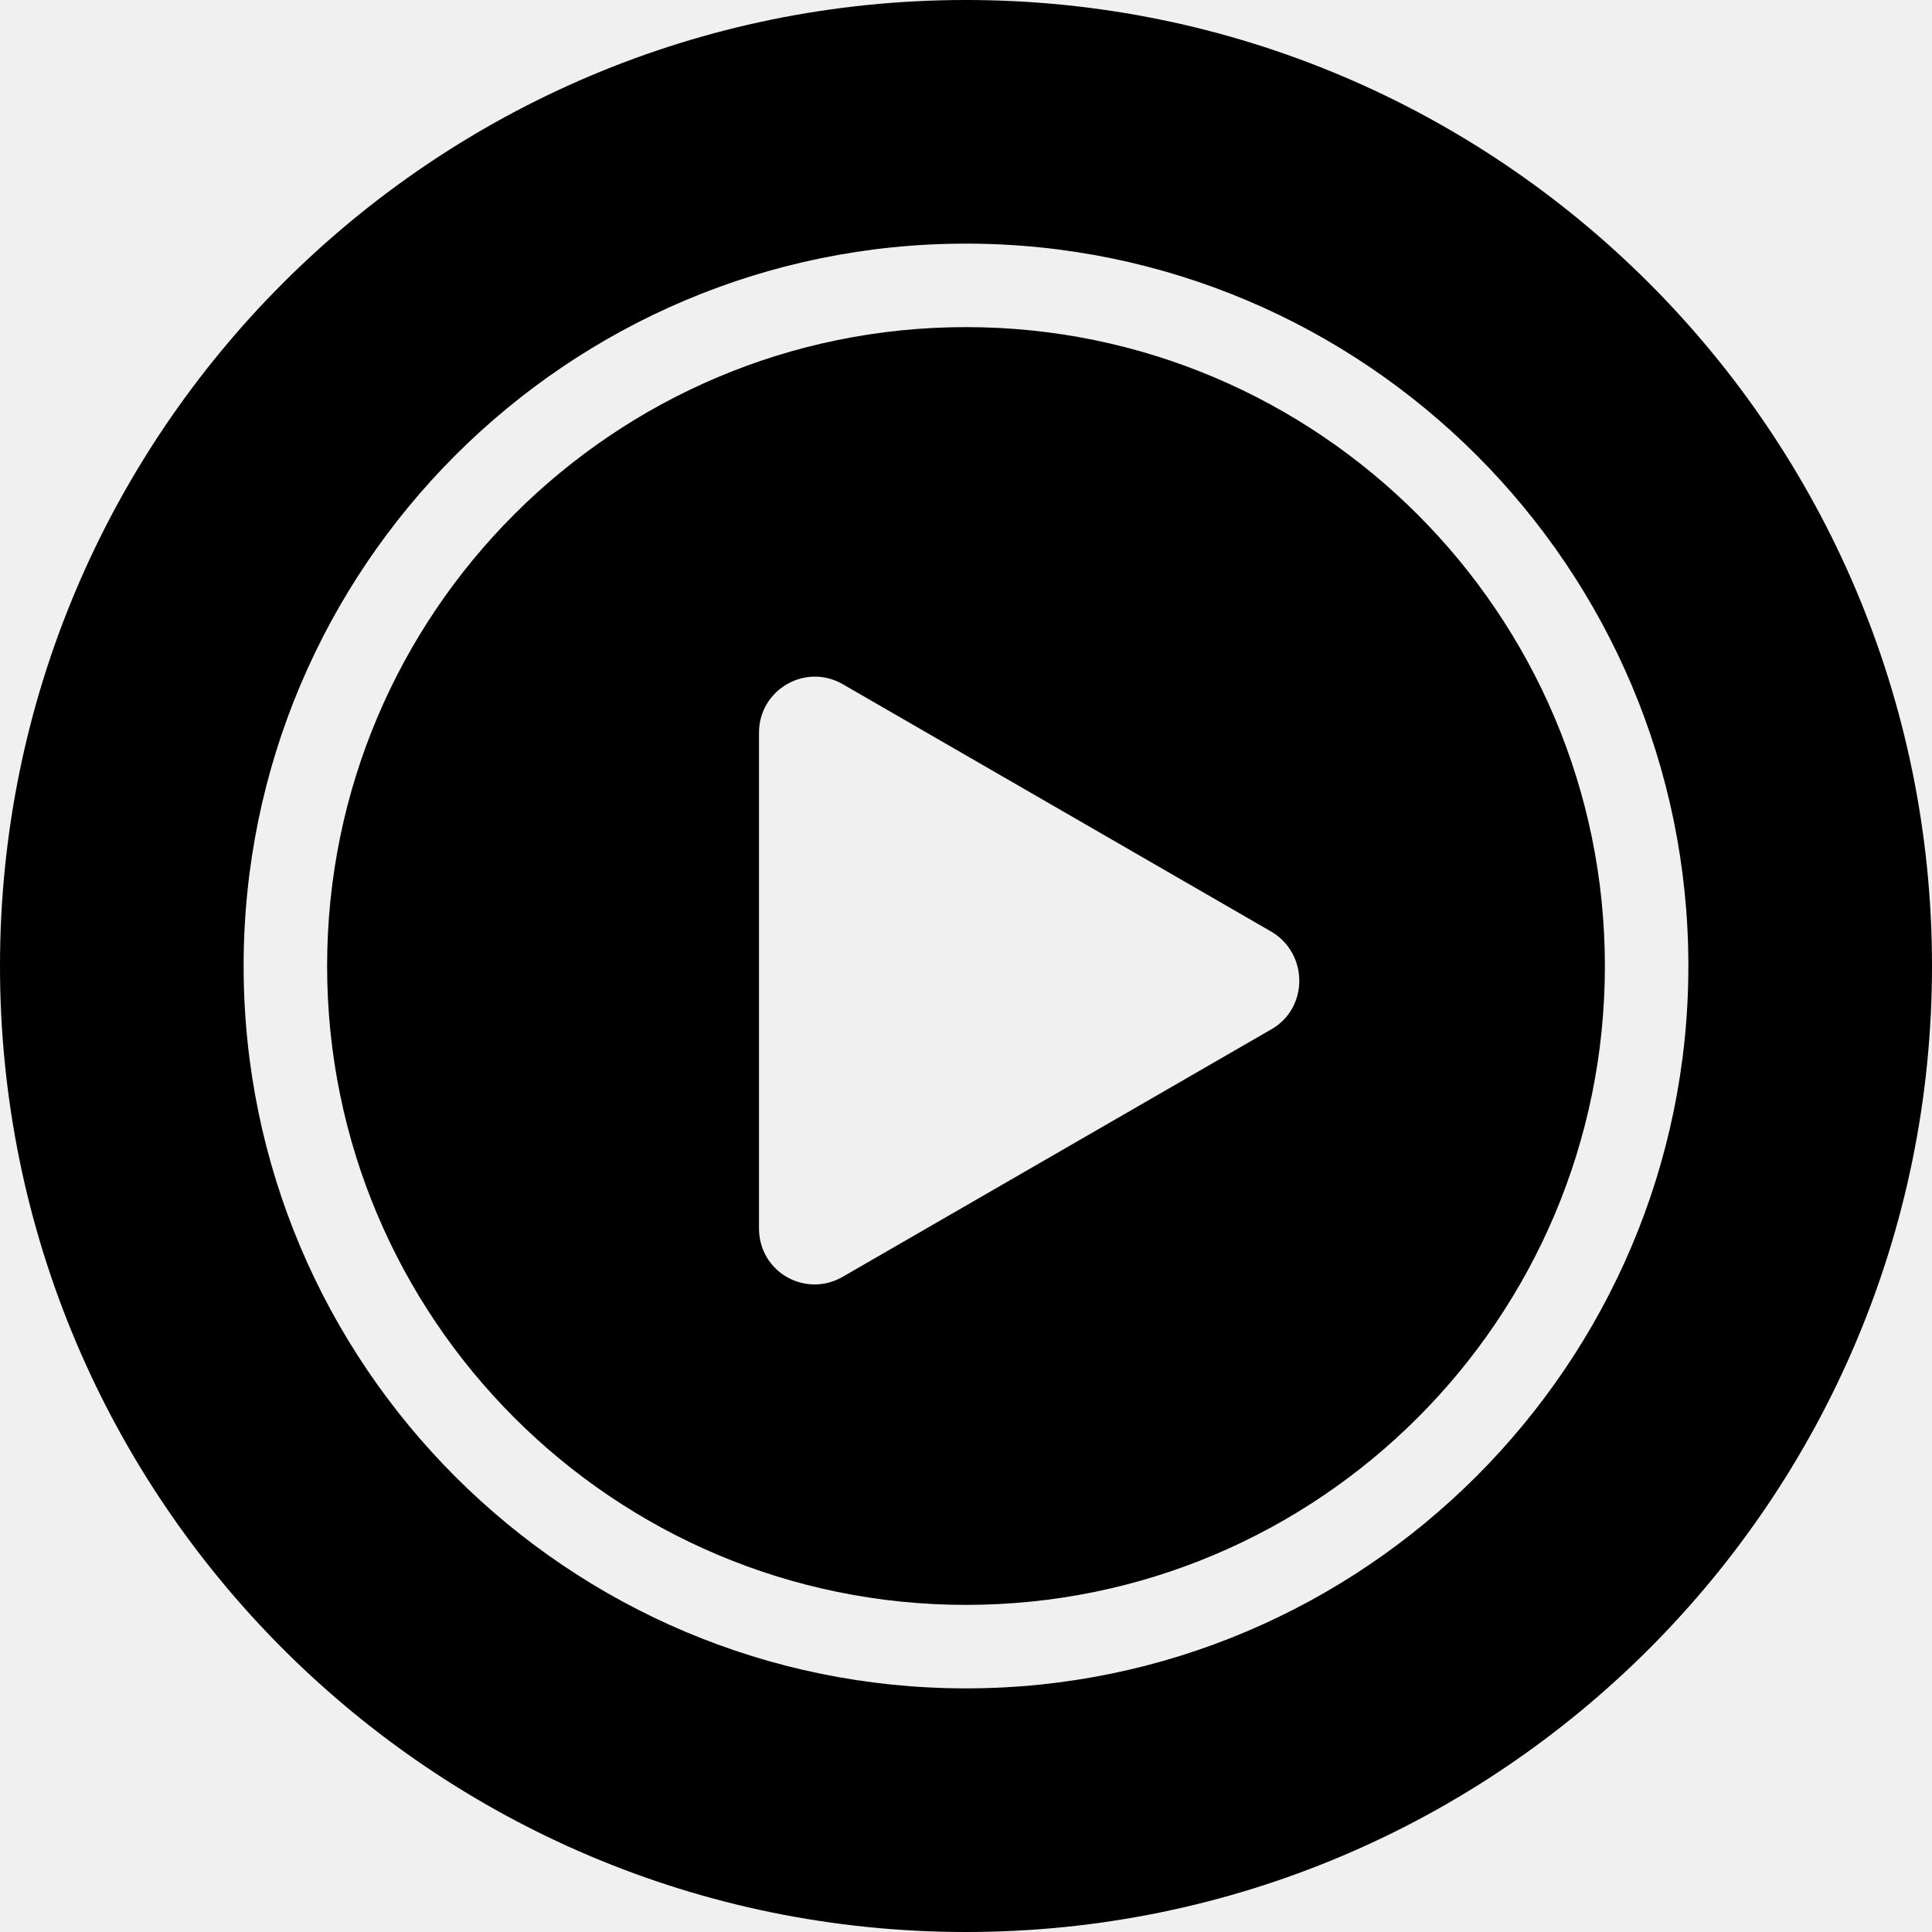
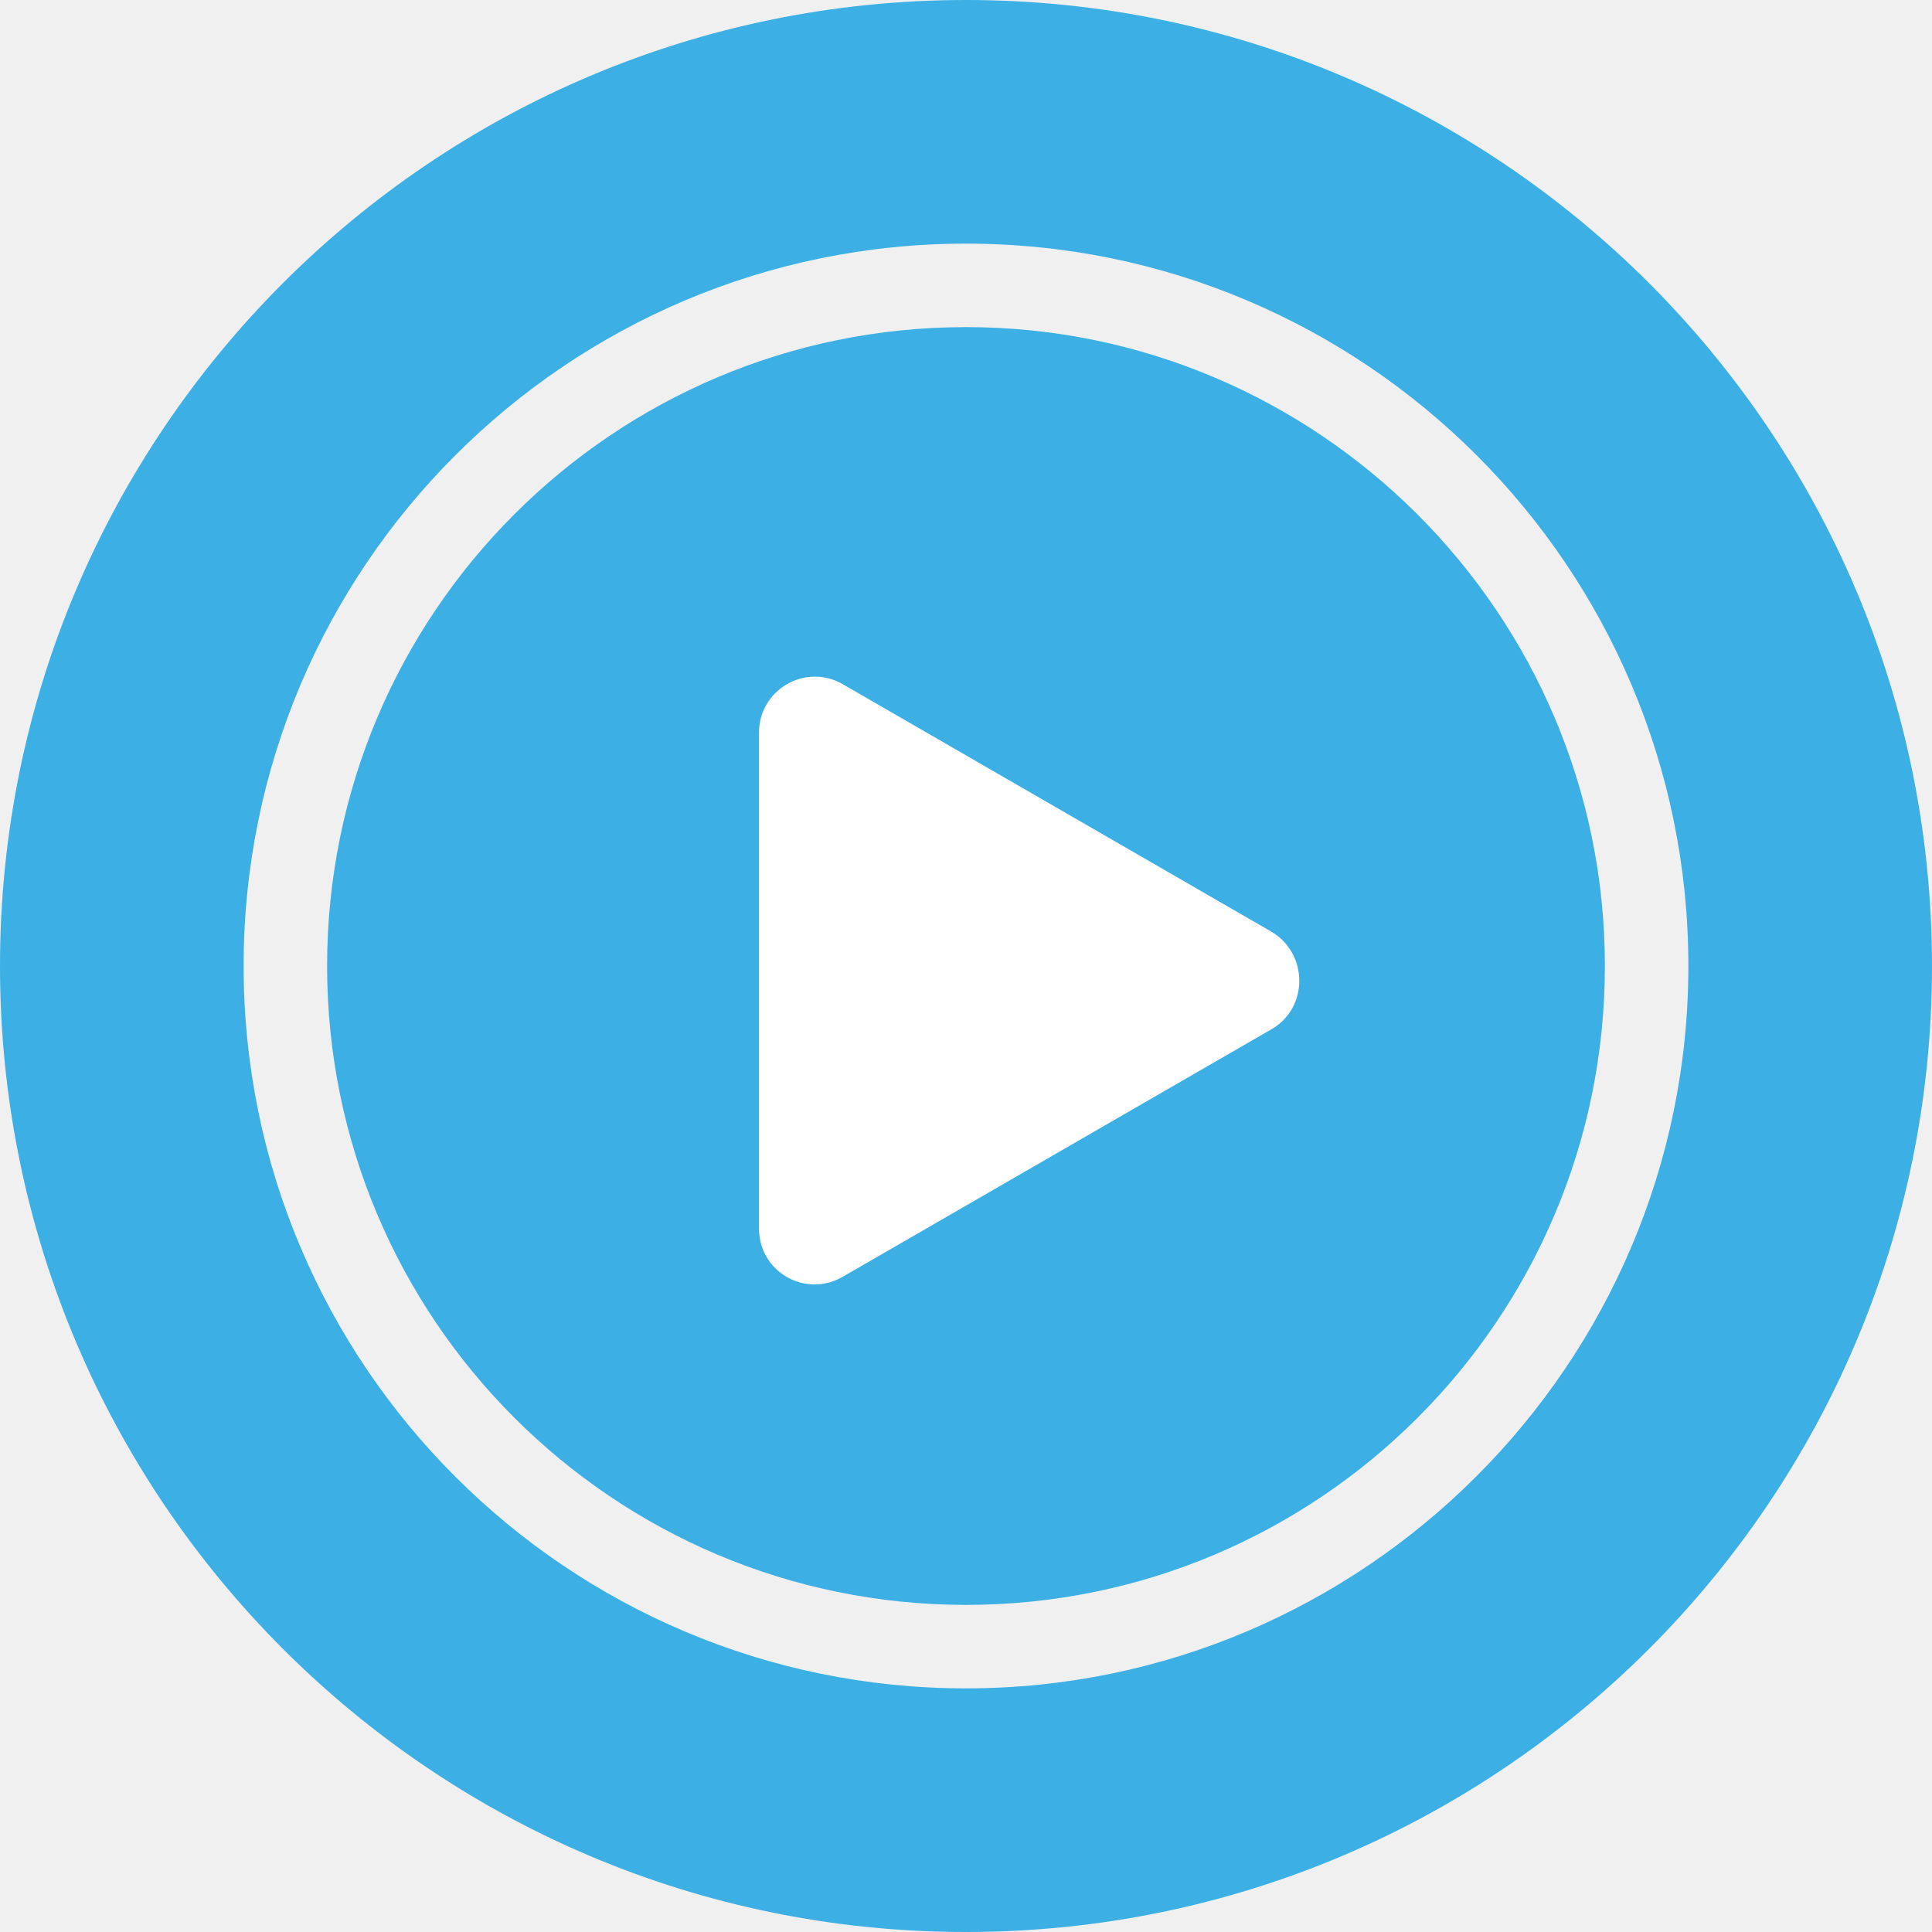
<svg xmlns="http://www.w3.org/2000/svg" width="226.8" height="226.8" viewBox="0 0 226.8 226.8">
-   <path d="M113.4 38.4c-41.4 0-75 33.6-75 75s33.6 75 75 75 75-33.6 75-75-33.7-75-75-75zm35.9 82.4l-50.4 29.1c-4.4 2.5-9.8-.6-9.8-5.7V86c0-5 5.4-8.2 9.8-5.7l50.4 29.1c4.3 2.6 4.3 8.9 0 11.4z" />
-   <path d="M113.4 0C50.8 0 0 50.8 0 113.4s50.8 113.4 113.4 113.4c62.6 0 113.4-50.8 113.4-113.4S176 0 113.4 0zm0 198.2c-46.8 0-84.8-38-84.8-84.8s38-84.8 84.8-84.8 84.8 38 84.8 84.8c0 46.7-38.1 84.8-84.8 84.8z" />
+   <circle fill="#FFF" cx="113" cy="113" r="50" />
+   <path fill="#3CB0E5" d="M113.4 38.4c-41.4 0-75 33.6-75 75s33.6 75 75 75 75-33.6 75-75-33.7-75-75-75zm35.9 82.4l-50.4 29.1c-4.4 2.5-9.8-.6-9.8-5.7V86c0-5 5.4-8.2 9.8-5.7l50.4 29.1c4.3 2.6 4.3 8.9 0 11.4z" />
+   <path fill="#3CB0E5" d="M113.4 0C50.8 0 0 50.8 0 113.4s50.8 113.4 113.4 113.4c62.6 0 113.4-50.8 113.4-113.4S176 0 113.4 0zm0 198.2c-46.8 0-84.8-38-84.8-84.8s38-84.8 84.8-84.8 84.8 38 84.8 84.8c0 46.7-38.1 84.8-84.8 84.8z" />
</svg>
